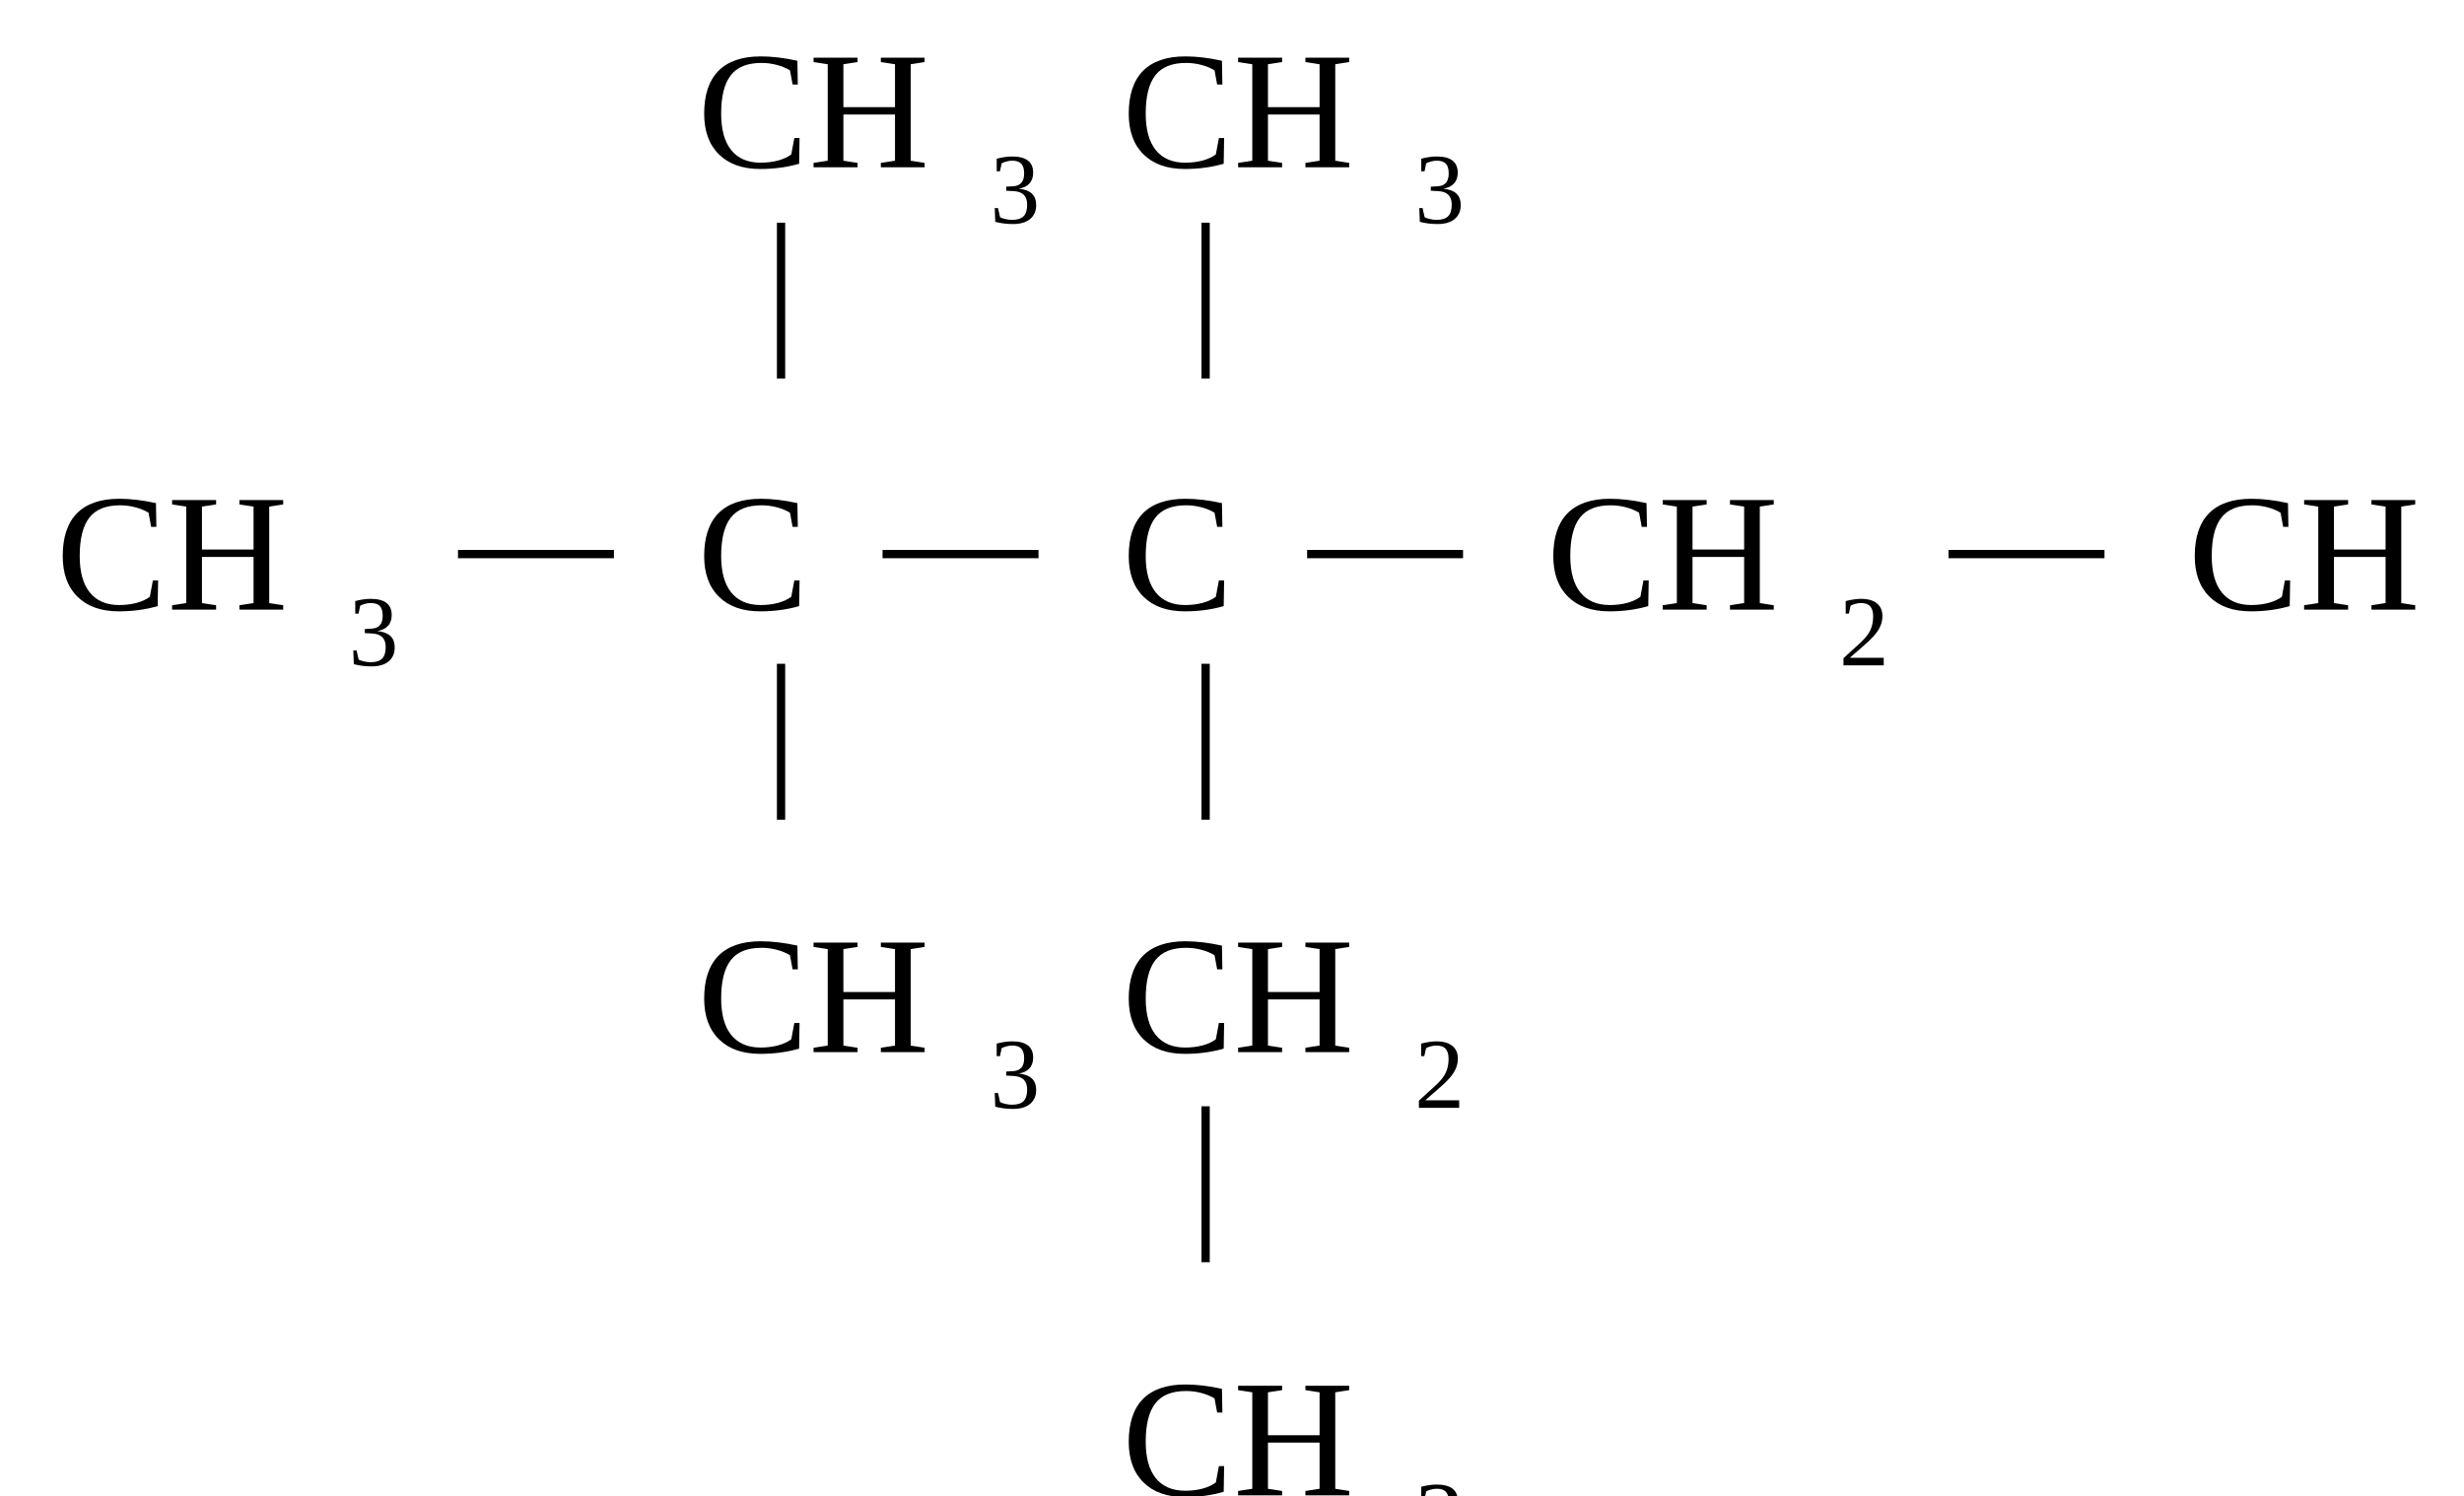
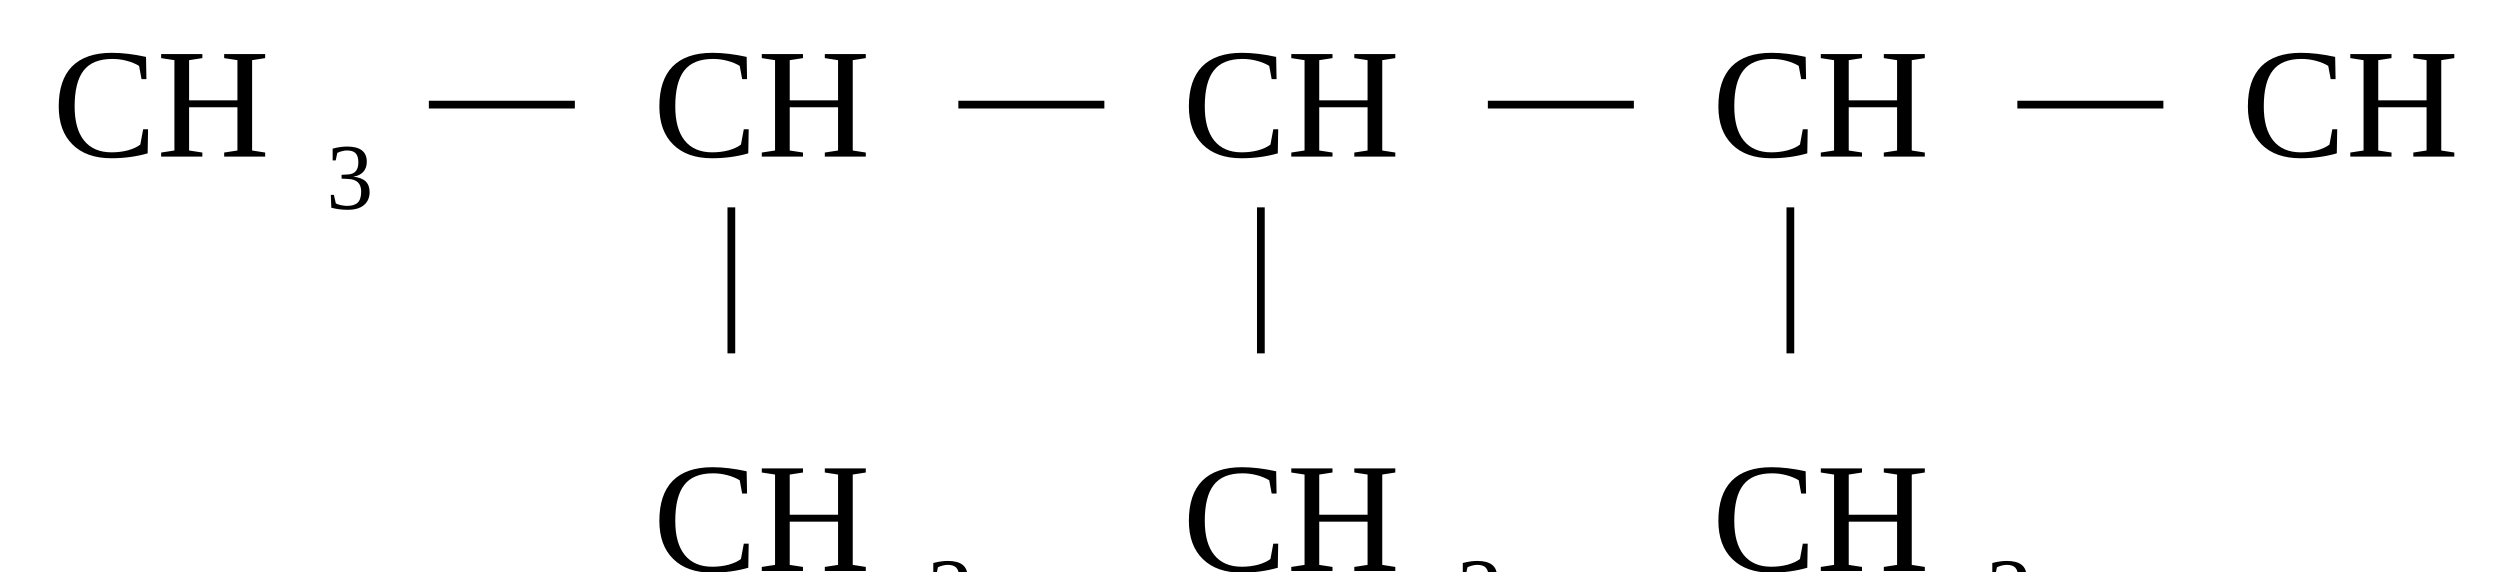
<svg xmlns="http://www.w3.org/2000/svg" xmlns:xlink="http://www.w3.org/1999/xlink">
  <symbol id="line1">
    <line x1="0" x2="16" y1="0.5" y2="0.5" />
  </symbol>
  <symbol id="bond1">
    <text transform="matrix(2 0 0 1 0 12)">−</text>
  </symbol>
  <symbol id="bond2">
    <text transform="matrix(2 0 0 1 0 12)">=</text>
  </symbol>
  <symbol id="bond3">
    <text transform="matrix(2 0 0 1 0 12)">≡</text>
  </symbol>
  <symbol id="bond1_90">
    <text transform="matrix(0 2 1 0 10 0)">−</text>
  </symbol>
  <symbol id="bond2_90">
    <text transform="matrix(0 2 1 0 10 0)">=</text>
  </symbol>
  <symbol id="bond3_90">
    <text transform="matrix(0 2 1 0 10 0)">≡</text>
  </symbol>
  <symbol id="CH">
    <text transform="matrix(1 0 0 1 0 12)">CH</text>
  </symbol>
  <symbol id="CH2">
    <text transform="matrix(1 0 0 1 0 12)">CH</text>
    <text transform="matrix(0.6 0 0 0.6 21 16)">2</text>
  </symbol>
  <symbol id="H2C">
    <text transform="matrix(1 0 0 1 0 12)">H</text>
    <text transform="matrix(0.6 0 0 0.6 11 16)">2</text>
    <text transform="matrix(1 0 0 1 16 12)">C</text>
  </symbol>
  <symbol id="CH3">
    <text transform="matrix(1 0 0 1 0 12)">CH</text>
    <text transform="matrix(0.6 0 0 0.6 21 16)">3</text>
  </symbol>
  <symbol id="H3C">
    <text transform="matrix(1 0 0 1 0 12)">H</text>
    <text transform="matrix(0.6 0 0 0.6 11 16)">3</text>
    <text transform="matrix(1 0 0 1 16 12)">C</text>
  </symbol>
  <symbol id="C2H5_t">
    <text transform="matrix(1 0 0 1 0 12)">CH</text>
    <text transform="matrix(0.6 0 0 0.6 21 16)">3</text>
    <text transform="matrix(0 2 1 0 10 14.7)">−</text>
    <text transform="matrix(1 0 0 1 0 43.8)">CH</text>
    <text transform="matrix(0.6 0 0 0.6 21 47.8)">2</text>
    <text transform="matrix(0 2 1 0 10 46.4)">−</text>
  </symbol>
  <symbol id="C2H5_b">
    <text transform="matrix(1 0 0 1 0 12)">CH</text>
    <text transform="matrix(0.6 0 0 0.6 21 16)">2</text>
    <text transform="matrix(0 2 1 0 10 14.7)">−</text>
    <text transform="matrix(1 0 0 1 0 43.8)">CH</text>
    <text transform="matrix(0.6 0 0 0.6 21 47.8)">3</text>
  </symbol>
  <symbol id="C3H7_t">
    <text transform="matrix(1 0 0 1 0 12)">CH</text>
    <text transform="matrix(0.6 0 0 0.6 21 16)">3</text>
    <text transform="matrix(0 2 1 0 10 14.7)">−</text>
    <text transform="matrix(1 0 0 1 0 43.8)">CH</text>
    <text transform="matrix(0.6 0 0 0.6 21 47.8)">2</text>
    <text transform="matrix(0 2 1 0 10 46.4)">−</text>
    <text transform="matrix(1 0 0 1 0 75.4)">CH</text>
    <text transform="matrix(0.6 0 0 0.6 21 79.4)">2</text>
  </symbol>
  <symbol id="C3H7_b">
    <text transform="matrix(1 0 0 1 0 12)">CH</text>
    <text transform="matrix(0.6 0 0 0.6 21 16)">2</text>
    <text transform="matrix(0 2 1 0 10 14.7)">−</text>
    <text transform="matrix(1 0 0 1 0 43.8)">CH</text>
    <text transform="matrix(0.6 0 0 0.6 21 47.8)">2</text>
    <text transform="matrix(0 2 1 0 10 46.4)">−</text>
    <text transform="matrix(1 0 0 1 0 75.4)">CH</text>
    <text transform="matrix(0.6 0 0 0.6 21 79.4)">3</text>
  </symbol>
  <symbol id="izoC3H7_t">
    <use transform="rotate(60 28.58 21.35)" x="20.4" xlink:href="#bond1" y="14.3" />
    <use transform="rotate(120 41.58 21.35)" x="33.4" xlink:href="#bond1" y="14.3" />
    <text transform="matrix(1 0 0 1 1 12)">H</text>
    <text transform="matrix(0.6 0 0 0.6 11.5 16)">3</text>
    <text transform="matrix(1 0 0 1 16 12)">C</text>
    <text transform="matrix(1 0 0 1 43.8 12)">CH</text>
    <text transform="matrix(0.6 0 0 0.6 64.8 16)">3</text>
    <text transform="matrix(1 0 0 1 29.8 40.6)">CH</text>
  </symbol>
  <symbol id="izoC3H7_b">
    <text transform="matrix(1 0 0 1 30.8 12)">CH</text>
    <use transform="rotate(120 29.58 21.35)" x="21.4" xlink:href="#bond1" y="14.3" />
    <text transform="matrix(1 0 0 1 1.5 40.6)">H</text>
    <text transform="matrix(0.6 0 0 0.6 12.5 44.6)">3</text>
    <text transform="matrix(1 0 0 1 17.5 40.6)">C</text>
    <use transform="rotate(60 42.58 21.35)" x="34.4" xlink:href="#bond1" y="14.3" />
    <text transform="matrix(1 0 0 1 44.8 40.6)">CH</text>
    <text transform="matrix(0.6 0 0 0.6 65.8 44.6)">3</text>
  </symbol>
  <symbol id="C4H9_b">
    <text transform="matrix(1 0 0 1 0 12)">CH</text>
    <text transform="matrix(0.6 0 0 0.6 21 16)">2</text>
    <text transform="matrix(0 2 1 0 10 14.7)">−</text>
    <text transform="matrix(1 0 0 1 0 43.8)">CH</text>
    <text transform="matrix(0.6 0 0 0.6 21 47.8)">2</text>
    <text transform="matrix(0 2 1 0 10 46.4)">−</text>
    <text transform="matrix(1 0 0 1 0 75.4)">CH</text>
    <text transform="matrix(0.6 0 0 0.6 21 79.4)">2</text>
    <text transform="matrix(0 2 1 0 10 80.8)">−</text>
    <text transform="matrix(1 0 0 1 0 109.8)">CH</text>
    <text transform="matrix(0.6 0 0 0.6 21 113.8)">3</text>
  </symbol>
  <symbol id="izoC4H9_b">
    <text transform="matrix(1 0 0 1 30.8 12)">CH</text>
    <text transform="matrix(0.6 0 0 0.6 51.8 16)">2</text>
    <text transform="matrix(0 2 1 0 40.8 14.7)">−</text>
    <text transform="matrix(1 0 0 1 30.8 43.8)">CH</text>
    <use transform="rotate(120 29.58 53.15)" x="21.4" xlink:href="#bond1" y="46.1" />
    <text transform="matrix(1 0 0 1 1.5 72.4)">H</text>
    <text transform="matrix(0.6 0 0 0.6 12.5 76.4)">3</text>
    <text transform="matrix(1 0 0 1 17.5 72.4)">C</text>
    <use transform="rotate(60 42.58 53.15)" x="34.4" xlink:href="#bond1" y="46.1" />
    <text transform="matrix(1 0 0 1 44.8 72.4)">CH</text>
    <text transform="matrix(0.6 0 0 0.6 65.8 76.4)">3</text>
  </symbol>
  <symbol id="vtorC4H9_b">
    <text transform="matrix(1 0 0 1 30.8 12)">CH</text>
    <use transform="rotate(120 29.58 21.35)" x="21.4" xlink:href="#bond1" y="14.3" />
    <text transform="matrix(1 0 0 1 1.5 40.6)">H</text>
    <text transform="matrix(0.6 0 0 0.6 12.5 44.6)">3</text>
    <text transform="matrix(1 0 0 1 17.5 40.6)">C</text>
    <use transform="rotate(60 42.58 21.35)" x="34.4" xlink:href="#bond1" y="14.3" />
    <text transform="matrix(1 0 0 1 44.8 40.6)">CH</text>
    <text transform="matrix(0.6 0 0 0.6 65.8 44.6)">2</text>
    <text transform="matrix(0 2 1 0 54.9 43.3)">−</text>
    <text transform="matrix(1 0 0 1 44.8 72.4)">CH</text>
    <text transform="matrix(0.6 0 0 0.6 65.8 76.4)">3</text>
  </symbol>
  <symbol id="tretC4H9_b">
    <text transform="matrix(1 0 0 1 0 12)">CH</text>
    <text transform="matrix(0.6 0 0 0.6 21 16)">3</text>
    <text transform="matrix(2 0 0 1 27.67 12)">−</text>
    <text transform="matrix(1 0 0 1 46.02 12)">C</text>
    <text transform="matrix(0 2 1 0 56.02 14.7)">−</text>
    <text transform="matrix(1 0 0 1 46.02 43.75)">CH</text>
    <text transform="matrix(0.6 0 0 0.6 67.02 47.75)">3</text>
    <text transform="matrix(2 0 0 1 58.13 12)">−</text>
    <text transform="matrix(1 0 0 1 76.48 12)">CH</text>
    <text transform="matrix(0.6 0 0 0.6 97.48 16)">3</text>
  </symbol>
  <symbol id="NH2">
    <text transform="matrix(1 0 0 1 0 12)">NH</text>
    <text transform="matrix(0.6 0 0 0.6 21 16)">2</text>
  </symbol>
  <symbol id="C">
    <text transform="matrix(1 0 0 1 0 12)">C</text>
  </symbol>
  <symbol id="H">
    <text transform="matrix(1 0 0 1 0 12)">H</text>
  </symbol>
  <symbol id="N">
    <text transform="matrix(1 0 0 1 0 12)">N</text>
  </symbol>
  <symbol id="O">
    <text transform="matrix(1 0 0 1 0 12)">O</text>
  </symbol>
  <symbol id="Cl">
    <text transform="matrix(1 0 0 1 0 12)">Cl</text>
  </symbol>
  <symbol id="Br">
    <text transform="matrix(1 0 0 1 0 12)">Br</text>
  </symbol>
  <symbol id="OH">
    <text transform="matrix(1 0 0 1 0 12)">OH</text>
  </symbol>
  <symbol id="CHO">
    <text transform="matrix(1 0 0 1 0 26.3)">C</text>
    <use transform="rotate(150 18.38 12.35)" x="10.2" xlink:href="#bond2" y="5" />
    <text transform="matrix(1 0 0 1 27.4 11)">O</text>
    <use transform="rotate(30 18.38 30.35)" x="10.2" xlink:href="#bond1" y="23" />
    <text transform="matrix(1 0 0 1 27.4 41.3)">H</text>
  </symbol>
  <symbol id="OHC">
    <text transform="matrix(1 0 0 1 0 11)">O</text>
    <use transform="rotate(30 19.68 12.35)" x="11.5" xlink:href="#bond2" y="5" />
    <text transform="matrix(1 0 0 1 27.7 26.3)">C</text>
    <use transform="rotate(150 19.68 30.35)" x="11.5" xlink:href="#bond1" y="23" />
    <text transform="matrix(1 0 0 1 0 41.3)">H</text>
  </symbol>
  <symbol id="COOH">
    <text transform="matrix(1 0 0 1 0 26.3)">C</text>
    <use transform="rotate(150 18.38 12.35)" x="10.2" xlink:href="#bond2" y="5" />
    <text transform="matrix(1 0 0 1 27.4 11)">O</text>
    <use transform="rotate(30 18.38 30.35)" x="10.2" xlink:href="#bond1" y="23" />
    <text transform="matrix(1 0 0 1 27.4 41.3)">OH</text>
  </symbol>
  <symbol id="HOOC">
    <text transform="matrix(1 0 0 1 10.2 11)">O</text>
    <use transform="rotate(30 29.88 12.35)" x="21.7" xlink:href="#bond2" y="5" />
    <text transform="matrix(1 0 0 1 37.9 26.3)">C</text>
    <use transform="rotate(150 29.88 30.35)" x="21.7" xlink:href="#bond1" y="23" />
    <text transform="matrix(1 0 0 1 0 41.3)">HO</text>
  </symbol>
  <symbol id="cycloC3H6">
    <path d="M 9.5,1.5 L 17.5,15.4 L 1.5,15.4 z" />
  </symbol>
  <symbol id="cycloC4H8">
    <path d="M 17.5,1.5 L 17.5,17.5 L 1.5,17.5 L 1.5,1.5 z" />
  </symbol>
  <symbol id="cycloC5H10">
    <path d="M 14.4,1.5 L 27.4,10.9 L 22.4,26.1 L 6.4,26.1 L 1.5,10.9 z" />
  </symbol>
  <symbol id="cycloC6H12">
    <path d="M 17.5,1.5 L 33.1,10.5 L 33.1,28.5 L 17.5,37.5 L 1.9,28.5 L 1.9,10.5 z" />
  </symbol>
  <symbol id="cycloC7H14">
    <path d="M 19.5,1.5 L 33.9,8.4 L 37.5,23.5 L 27.5,35.1 L 11.5,35.1 L 1.5,23.5 L 5.1,8.4 z" />
  </symbol>
  <symbol id="cycloC8H16">
    <path d="M 12.8,1.5 L 28.8,1.5 L 40.1,12.8 L 40.1,28.8 L 28.8,40.1 L 12.8,40.1 L 1.5,28.8 L 1.5,12.8 z" />
  </symbol>
-   <svg x="4" y="0" height="113.78px" version="1.0" width="178.63px">
-     <use x="0" xlink:href="#CH3" y="31.74" />
-     <use x="27.67" xlink:href="#bond1" y="31.74" />
-     <use x="46.02" xlink:href="#CH3" y="0" />
-     <use x="46.02" xlink:href="#bond1_90" y="14.79" />
-     <use x="46.02" xlink:href="#C" y="31.74" />
-     <use x="46.02" xlink:href="#bond1_90" y="46.44" />
-     <use x="46.02" xlink:href="#CH3" y="63.49" />
-     <use x="58.13" xlink:href="#bond1" y="31.74" />
-     <use x="76.48" xlink:href="#CH3" y="0" />
-     <use x="76.48" xlink:href="#bond1_90" y="14.79" />
-     <use x="76.48" xlink:href="#C" y="31.74" />
-     <use x="76.48" xlink:href="#bond1_90" y="46.44" />
-     <use x="76.48" xlink:href="#C2H5_b" y="63.49" />
-     <use x="88.59" xlink:href="#bond1" y="31.74" />
-     <use x="106.94" xlink:href="#CH2" y="31.74" />
-     <use x="134.61" xlink:href="#bond1" y="31.74" />
-     <use x="152.96" xlink:href="#CH3" y="31.74" />
+   <svg x="4" y="0" height="50.24px" version="1.0" width="193.4px">
+     <use x="0" xlink:href="#CH3" y="0" />
+     <use x="27.67" xlink:href="#bond1" y="0" />
+     <use x="46.02" xlink:href="#CH" y="0" />
+     <use x="46.02" xlink:href="#bond1_90" y="14.7" />
+     <use x="46.02" xlink:href="#CH3" y="31.75" />
+     <use x="68.24" xlink:href="#bond1" y="0" />
+     <use x="86.59" xlink:href="#CH" y="0" />
+     <use x="86.59" xlink:href="#bond1_90" y="14.7" />
+     <use x="86.59" xlink:href="#CH3" y="31.75" />
+     <use x="108.81" xlink:href="#bond1" y="0" />
+     <use x="127.16" xlink:href="#CH" y="0" />
+     <use x="127.16" xlink:href="#bond1_90" y="14.7" />
+     <use x="127.16" xlink:href="#CH3" y="31.75" />
+     <use x="149.38" xlink:href="#bond1" y="0" />
+     <use x="167.73" xlink:href="#CH3" y="0" />
  </svg>
</svg>
